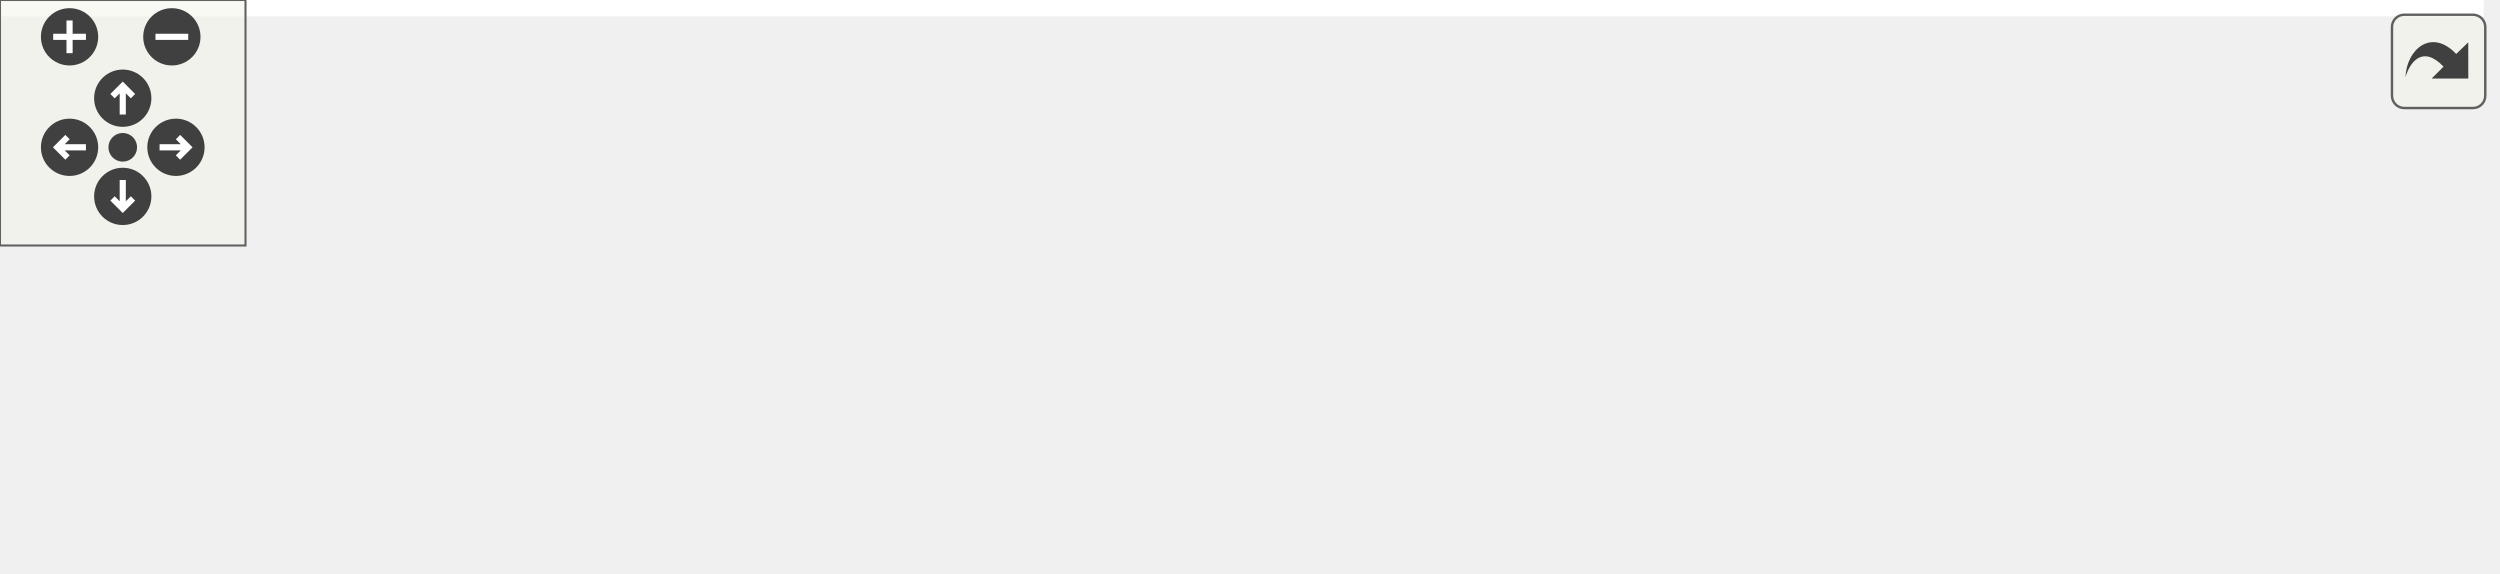
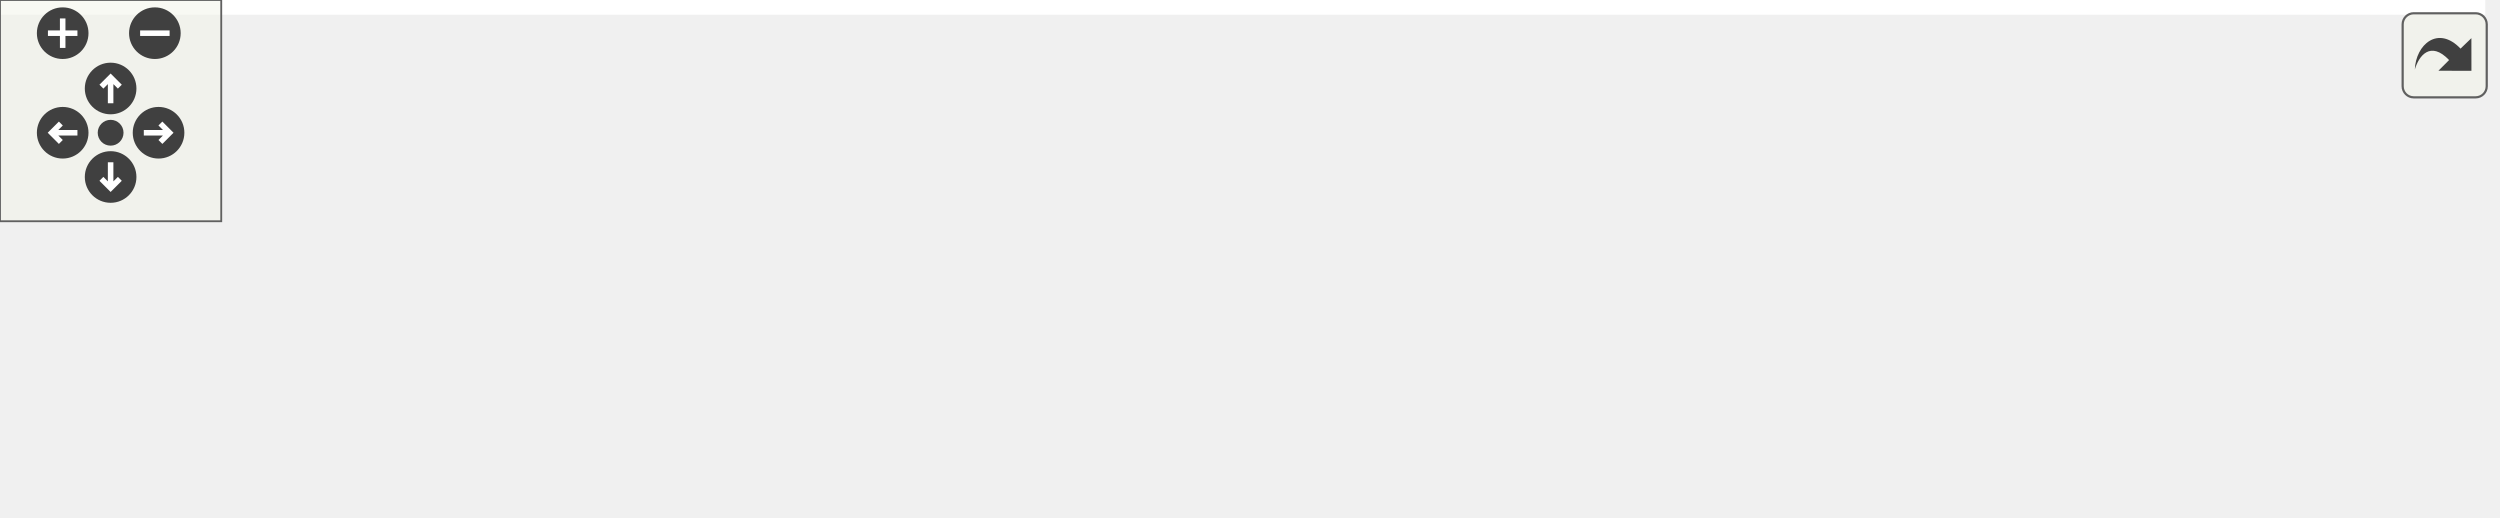
<svg xmlns="http://www.w3.org/2000/svg" xmlns:xlink="http://www.w3.org/1999/xlink" id="main" version="1.1" xml:space="preserve">
  <style type="text/css">
.edge:hover path { stroke: red; }
.edge:hover polygon { stroke: red; fill: red; }
</style>
  <defs>
    <circle id="rim" cx="0" cy="0" r="7" />
    <circle id="rim2" cx="0" cy="0" r="3.5" />
    <g id="zoomPlus">
      <use xlink:href="#rim" fill="#404040">
        <set attributeName="fill" to="#808080" begin="zoomplus.mouseover" end="zoomplus.mouseout" />
      </use>
      <path d="M-4,0h8M0,-4v8" fill="none" stroke="white" stroke-width="1.5" pointer-events="none" />
    </g>
    <g id="zoomMin">
      <use xlink:href="#rim" fill="#404040">
        <set attributeName="fill" to="#808080" begin="zoomminus.mouseover" end="zoomminus.mouseout" />
      </use>
      <path d="M-4,0h8" fill="none" stroke="white" stroke-width="1.5" pointer-events="none" />
    </g>
    <g id="dirArrow">
      <path fill="none" stroke="white" stroke-width="1.5" d="M0,-3.0v7 M-2.5,-0.5L0,-3.0L2.5,-0.5" />
    </g>
    <g id="resetDef">
      <use xlink:href="#rim2" fill="#404040">
        <set attributeName="fill" to="#808080" begin="reset.mouseover" end="reset.mouseout" />
      </use>
    </g>
  </defs>
  <svg id="graph" class="graph">
    <g id="viewport">
-       <polygon fill="white" stroke="none" points="-4,4 -4,-80 607,-80 607,4 -4,4" />
+       <polygon fill="white" stroke="none" points="-4,4 -4,-80 674,-80 674,4 -4,4" />
      <g id="node1" class="node">
        <g id="a_node1">
          <a xlink:title=" ">
-             <polygon fill="#bfbfbf" stroke="black" points="248.5,-56.5 248.5,-75.5 307.5,-75.5 307.5,-56.5 248.5,-56.5" />
-             <text text-anchor="middle" x="278" y="-63.5" font-family="Helvetica,sans-Serif" font-size="10.00">types.hpp</text>
+             <polygon fill="#bfbfbf" stroke="black" points="283.5,-56.5 283.5,-75.5 342.5,-75.5 342.5,-56.5 283.5,-56.5" />
+             <text text-anchor="middle" x="313" y="-63.5" font-family="Helvetica,sans-Serif" font-size="10.00">types.hpp</text>
          </a>
        </g>
      </g>
      <g id="node2" class="node">
        <g id="a_node2">
          <a xlink:title=" ">
            <polygon fill="white" stroke="#bfbfbf" points="0,-0.5 0,-19.5 46,-19.5 46,-0.5 0,-0.5" />
            <text text-anchor="middle" x="23" y="-7.5" font-family="Helvetica,sans-Serif" font-size="10.00">cstdint</text>
          </a>
        </g>
      </g>
      <g id="edge1" class="edge">
-         <path fill="none" stroke="midnightblue" d="M248.62,-59.8C207.83,-52.42 131.51,-38.05 56.69,-20.25" />
-         <polygon fill="midnightblue" stroke="midnightblue" points="57.68,-16.89 47.14,-17.96 56.05,-23.7 57.68,-16.89" />
+         <path fill="none" stroke="midnightblue" d="M283.79,-60.89C237.69,-54.2 145.05,-39.89 56.68,-20.17" />
+         <polygon fill="midnightblue" stroke="midnightblue" points="57.65,-16.8 47.13,-18.01 56.11,-23.63 57.65,-16.8" />
      </g>
      <g id="node3" class="node">
        <g id="a_node3">
          <a xlink:title=" ">
            <polygon fill="white" stroke="#bfbfbf" points="64,-0.5 64,-19.5 114,-19.5 114,-0.5 64,-0.5" />
            <text text-anchor="middle" x="89" y="-7.5" font-family="Helvetica,sans-Serif" font-size="10.00">fstream</text>
          </a>
        </g>
      </g>
      <g id="edge2" class="edge">
-         <path fill="none" stroke="midnightblue" d="M248.88,-56.68C215.53,-47.15 160.85,-31.53 124.89,-21.25" />
-         <polygon fill="midnightblue" stroke="midnightblue" points="125.96,-17.92 115.38,-18.54 124.03,-24.65 125.96,-17.92" />
+         <path fill="none" stroke="midnightblue" d="M283.65,-58.3C248.31,-50.18 186.91,-35.89 124.67,-20.37" />
+         <polygon fill="midnightblue" stroke="midnightblue" points="125.88,-17.06 115.33,-18.03 124.18,-23.85 125.88,-17.06" />
      </g>
      <g id="node4" class="node">
        <g id="a_node4">
          <a xlink:title=" ">
            <polygon fill="white" stroke="#bfbfbf" points="132,-0.5 132,-19.5 186,-19.5 186,-0.5 132,-0.5" />
            <text text-anchor="middle" x="159" y="-7.5" font-family="Helvetica,sans-Serif" font-size="10.00">iostream</text>
          </a>
        </g>
      </g>
      <g id="edge3" class="edge">
-         <path fill="none" stroke="midnightblue" d="M259.41,-56.56C240.19,-47.84 209.95,-34.12 187.68,-24.01" />
-         <polygon fill="midnightblue" stroke="midnightblue" points="189.39,-20.95 178.84,-20 186.5,-27.32 189.39,-20.95" />
+         <path fill="none" stroke="midnightblue" d="M288.94,-56.56C263.36,-47.59 222.67,-33.33 193.65,-23.15" />
+         <polygon fill="midnightblue" stroke="midnightblue" points="195.17,-19.97 184.58,-19.97 192.85,-26.58 195.17,-19.97" />
      </g>
      <g id="node5" class="node">
        <g id="a_node5">
          <a xlink:title=" ">
            <polygon fill="white" stroke="#bfbfbf" points="204.5,-0.5 204.5,-19.5 239.5,-19.5 239.5,-0.5 204.5,-0.5" />
            <text text-anchor="middle" x="222" y="-7.5" font-family="Helvetica,sans-Serif" font-size="10.00">map</text>
          </a>
        </g>
      </g>
      <g id="edge4" class="edge">
-         <path fill="none" stroke="midnightblue" d="M269.25,-56.56C261.07,-48.67 248.63,-36.68 238.57,-26.98" />
-         <polygon fill="midnightblue" stroke="midnightblue" points="241.22,-24.67 231.59,-20.25 236.36,-29.71 241.22,-24.67" />
+         <path fill="none" stroke="midnightblue" d="M298.78,-56.56C284.62,-48.16 262.63,-35.11 245.81,-25.13" />
+         <polygon fill="midnightblue" stroke="midnightblue" points="247.81,-22.24 237.42,-20.15 244.23,-28.26 247.81,-22.24" />
      </g>
      <g id="node6" class="node">
        <g id="a_node6">
          <a xlink:title=" ">
-             <polygon fill="white" stroke="#bfbfbf" points="257.5,-0.5 257.5,-19.5 298.5,-19.5 298.5,-0.5 257.5,-0.5" />
-             <text text-anchor="middle" x="278" y="-7.5" font-family="Helvetica,sans-Serif" font-size="10.00">string</text>
+             <polygon fill="white" stroke="#bfbfbf" points="257.5,-0.5 257.5,-19.5 306.5,-19.5 306.5,-0.5 257.5,-0.5" />
+             <text text-anchor="middle" x="282" y="-7.5" font-family="Helvetica,sans-Serif" font-size="10.00">random</text>
          </a>
        </g>
      </g>
      <g id="edge5" class="edge">
-         <path fill="none" stroke="midnightblue" d="M278,-56.56C278,-49.63 278,-39.52 278,-30.59" />
-         <polygon fill="midnightblue" stroke="midnightblue" points="281.5,-30.71 278,-20.71 274.5,-30.72 281.5,-30.71" />
+         <path fill="none" stroke="midnightblue" d="M308.16,-56.56C303.95,-49.23 297.7,-38.35 292.37,-29.07" />
+         <polygon fill="midnightblue" stroke="midnightblue" points="295.48,-27.44 287.46,-20.51 289.41,-30.93 295.48,-27.44" />
      </g>
      <g id="node7" class="node">
        <g id="a_node7">
          <a xlink:title=" ">
-             <polygon fill="white" stroke="#bfbfbf" points="317,-0.5 317,-19.5 383,-19.5 383,-0.5 317,-0.5" />
-             <text text-anchor="middle" x="350" y="-7.5" font-family="Helvetica,sans-Serif" font-size="10.00">string_view</text>
+             <polygon fill="white" stroke="#bfbfbf" points="324.5,-0.5 324.5,-19.5 365.5,-19.5 365.5,-0.5 324.5,-0.5" />
+             <text text-anchor="middle" x="345" y="-7.5" font-family="Helvetica,sans-Serif" font-size="10.00">string</text>
          </a>
        </g>
      </g>
      <g id="edge6" class="edge">
-         <path fill="none" stroke="midnightblue" d="M289.25,-56.56C300.09,-48.43 316.74,-35.95 329.87,-26.1" />
-         <polygon fill="midnightblue" stroke="midnightblue" points="331.95,-28.91 337.85,-20.11 327.75,-23.31 331.95,-28.91" />
+         <path fill="none" stroke="midnightblue" d="M318,-56.56C322.35,-49.23 328.79,-38.35 334.29,-29.07" />
+         <polygon fill="midnightblue" stroke="midnightblue" points="337.28,-30.89 339.37,-20.5 331.26,-27.32 337.28,-30.89" />
      </g>
      <g id="node8" class="node">
        <g id="a_node8">
          <a xlink:title=" ">
-             <polygon fill="white" stroke="#bfbfbf" points="401,-0.5 401,-19.5 463,-19.5 463,-0.5 401,-0.5" />
-             <text text-anchor="middle" x="432" y="-7.5" font-family="Helvetica,sans-Serif" font-size="10.00">type_traits</text>
+             <polygon fill="white" stroke="#bfbfbf" points="384,-0.5 384,-19.5 450,-19.5 450,-0.5 384,-0.5" />
+             <text text-anchor="middle" x="417" y="-7.5" font-family="Helvetica,sans-Serif" font-size="10.00">string_view</text>
          </a>
        </g>
      </g>
      <g id="edge7" class="edge">
-         <path fill="none" stroke="midnightblue" d="M302.06,-56.56C327.64,-47.59 368.33,-33.33 397.35,-23.15" />
-         <polygon fill="midnightblue" stroke="midnightblue" points="398.15,-26.58 406.42,-19.97 395.83,-19.97 398.15,-26.58" />
+         <path fill="none" stroke="midnightblue" d="M329.25,-56.56C345.74,-48 371.51,-34.62 390.87,-24.57" />
+         <polygon fill="midnightblue" stroke="midnightblue" points="392.26,-27.79 399.52,-20.08 389.03,-21.58 392.26,-27.79" />
      </g>
      <g id="node9" class="node">
        <g id="a_node9">
          <a xlink:title=" ">
-             <polygon fill="white" stroke="#bfbfbf" points="481.5,-0.5 481.5,-19.5 540.5,-19.5 540.5,-0.5 481.5,-0.5" />
-             <text text-anchor="middle" x="511" y="-7.5" font-family="Helvetica,sans-Serif" font-size="10.00">typeindex</text>
+             <polygon fill="white" stroke="#bfbfbf" points="468,-0.5 468,-19.5 530,-19.5 530,-0.5 468,-0.5" />
+             <text text-anchor="middle" x="499" y="-7.5" font-family="Helvetica,sans-Serif" font-size="10.00">type_traits</text>
          </a>
        </g>
      </g>
      <g id="edge8" class="edge">
-         <path fill="none" stroke="midnightblue" d="M307.04,-58.27C348.2,-48.73 423.69,-31.24 470.38,-20.41" />
-         <polygon fill="midnightblue" stroke="midnightblue" points="471.17,-23.82 480.12,-18.16 469.59,-17 471.17,-23.82" />
+         <path fill="none" stroke="midnightblue" d="M342.06,-56.56C373.5,-47.44 423.83,-32.82 459,-22.61" />
+         <polygon fill="midnightblue" stroke="midnightblue" points="459.75,-26.04 468.38,-19.89 457.8,-19.32 459.75,-26.04" />
      </g>
      <g id="node10" class="node">
        <g id="a_node10">
          <a xlink:title=" ">
-             <polygon fill="white" stroke="#bfbfbf" points="559,-0.5 559,-19.5 603,-19.5 603,-0.5 559,-0.5" />
-             <text text-anchor="middle" x="581" y="-7.5" font-family="Helvetica,sans-Serif" font-size="10.00">vector</text>
+             <polygon fill="white" stroke="#bfbfbf" points="548.5,-0.5 548.5,-19.5 607.5,-19.5 607.5,-0.5 548.5,-0.5" />
+             <text text-anchor="middle" x="578" y="-7.5" font-family="Helvetica,sans-Serif" font-size="10.00">typeindex</text>
          </a>
        </g>
      </g>
      <g id="edge9" class="edge">
-         <path fill="none" stroke="midnightblue" d="M307.2,-61.33C355.35,-55.02 454.55,-40.99 548,-20.22" />
-         <polygon fill="midnightblue" stroke="midnightblue" points="548.61,-23.67 557.59,-18.05 547.07,-16.84 548.61,-23.67" />
+         <path fill="none" stroke="midnightblue" d="M342.31,-59.46C383.53,-51.6 461.21,-36.56 537.83,-20.19" />
+         <polygon fill="midnightblue" stroke="midnightblue" points="538.11,-23.71 547.15,-18.19 536.64,-16.87 538.11,-23.71" />
+       </g>
+       <g id="node11" class="node">
+         <g id="a_node11">
+           <a xlink:title=" ">
+             <polygon fill="white" stroke="#bfbfbf" points="626,-0.5 626,-19.5 670,-19.5 670,-0.5 626,-0.5" />
+             <text text-anchor="middle" x="648" y="-7.5" font-family="Helvetica,sans-Serif" font-size="10.00">vector</text>
+           </a>
+         </g>
+       </g>
+       <g id="edge10" class="edge">
+         <path fill="none" stroke="midnightblue" d="M342.16,-62.02C394.73,-56.35 509.01,-42.75 614.87,-20.19" />
+         <polygon fill="midnightblue" stroke="midnightblue" points="615.57,-23.62 624.6,-18.08 614.09,-16.78 615.57,-23.62" />
      </g>
    </g>
  </svg>
  <g id="navigator" transform="translate(0 0)" fill="#404254">
    <rect fill="#f2f5e9" fill-opacity="0.5" stroke="#606060" stroke-width=".5" x="0" y="0" width="60" height="60" />
    <use id="zoomplus" xlink:href="#zoomPlus" x="17" y="9" />
    <use id="zoomminus" xlink:href="#zoomMin" x="42" y="9" />
    <use id="reset" xlink:href="#resetDef" x="30" y="36" />
    <g id="arrowUp" xlink:href="#dirArrow" transform="translate(30 24)">
      <use xlink:href="#rim" fill="#404040">
        <set attributeName="fill" to="#808080" begin="arrowUp.mouseover" end="arrowUp.mouseout" />
      </use>
      <path fill="none" stroke="white" stroke-width="1.5" d="M0,-3.0v7 M-2.5,-0.5L0,-3.0L2.5,-0.5" />
    </g>
    <g id="arrowRight" xlink:href="#dirArrow" transform="rotate(90) translate(36 -43)">
      <use xlink:href="#rim" fill="#404040">
        <set attributeName="fill" to="#808080" begin="arrowRight.mouseover" end="arrowRight.mouseout" />
      </use>
      <path fill="none" stroke="white" stroke-width="1.5" d="M0,-3.0v7 M-2.5,-0.5L0,-3.0L2.5,-0.5" />
    </g>
    <g id="arrowDown" xlink:href="#dirArrow" transform="rotate(180) translate(-30 -48)">
      <use xlink:href="#rim" fill="#404040">
        <set attributeName="fill" to="#808080" begin="arrowDown.mouseover" end="arrowDown.mouseout" />
      </use>
      <path fill="none" stroke="white" stroke-width="1.5" d="M0,-3.0v7 M-2.5,-0.5L0,-3.0L2.5,-0.5" />
    </g>
    <g id="arrowLeft" xlink:href="#dirArrow" transform="rotate(270) translate(-36 17)">
      <use xlink:href="#rim" fill="#404040">
        <set attributeName="fill" to="#808080" begin="arrowLeft.mouseover" end="arrowLeft.mouseout" />
      </use>
      <path fill="none" stroke="white" stroke-width="1.5" d="M0,-3.0v7 M-2.5,-0.5L0,-3.0L2.5,-0.5" />
    </g>
  </g>
  <svg viewBox="0 0 15 15" width="100%" height="30px" preserveAspectRatio="xMaxYMin meet">
    <g id="arrow_out" transform="scale(0.3 0.3)">
      <a xlink:href="types_8hpp__incl_org.svg" target="_base">
        <rect id="button" ry="5" rx="5" y="6" x="6" height="38" width="38" fill="#f2f5e9" fill-opacity="0.5" stroke="#606060" stroke-width="1.0" />
        <path id="arrow" d="M 11.5,31.437 C 11.94,20.098 22.043,11.323 32.159,21.979 L 37.069,17.246 C 37.069,17.246 37.088,32 37.088,32 L 22.16,31.978 C 22.16,31.978 26.998,27.14 26.998,27.14 C 18.529,18.264 13.292,25.23 11.5,31.437 z" style="fill:#404040;" />
      </a>
    </g>
  </svg>
</svg>
